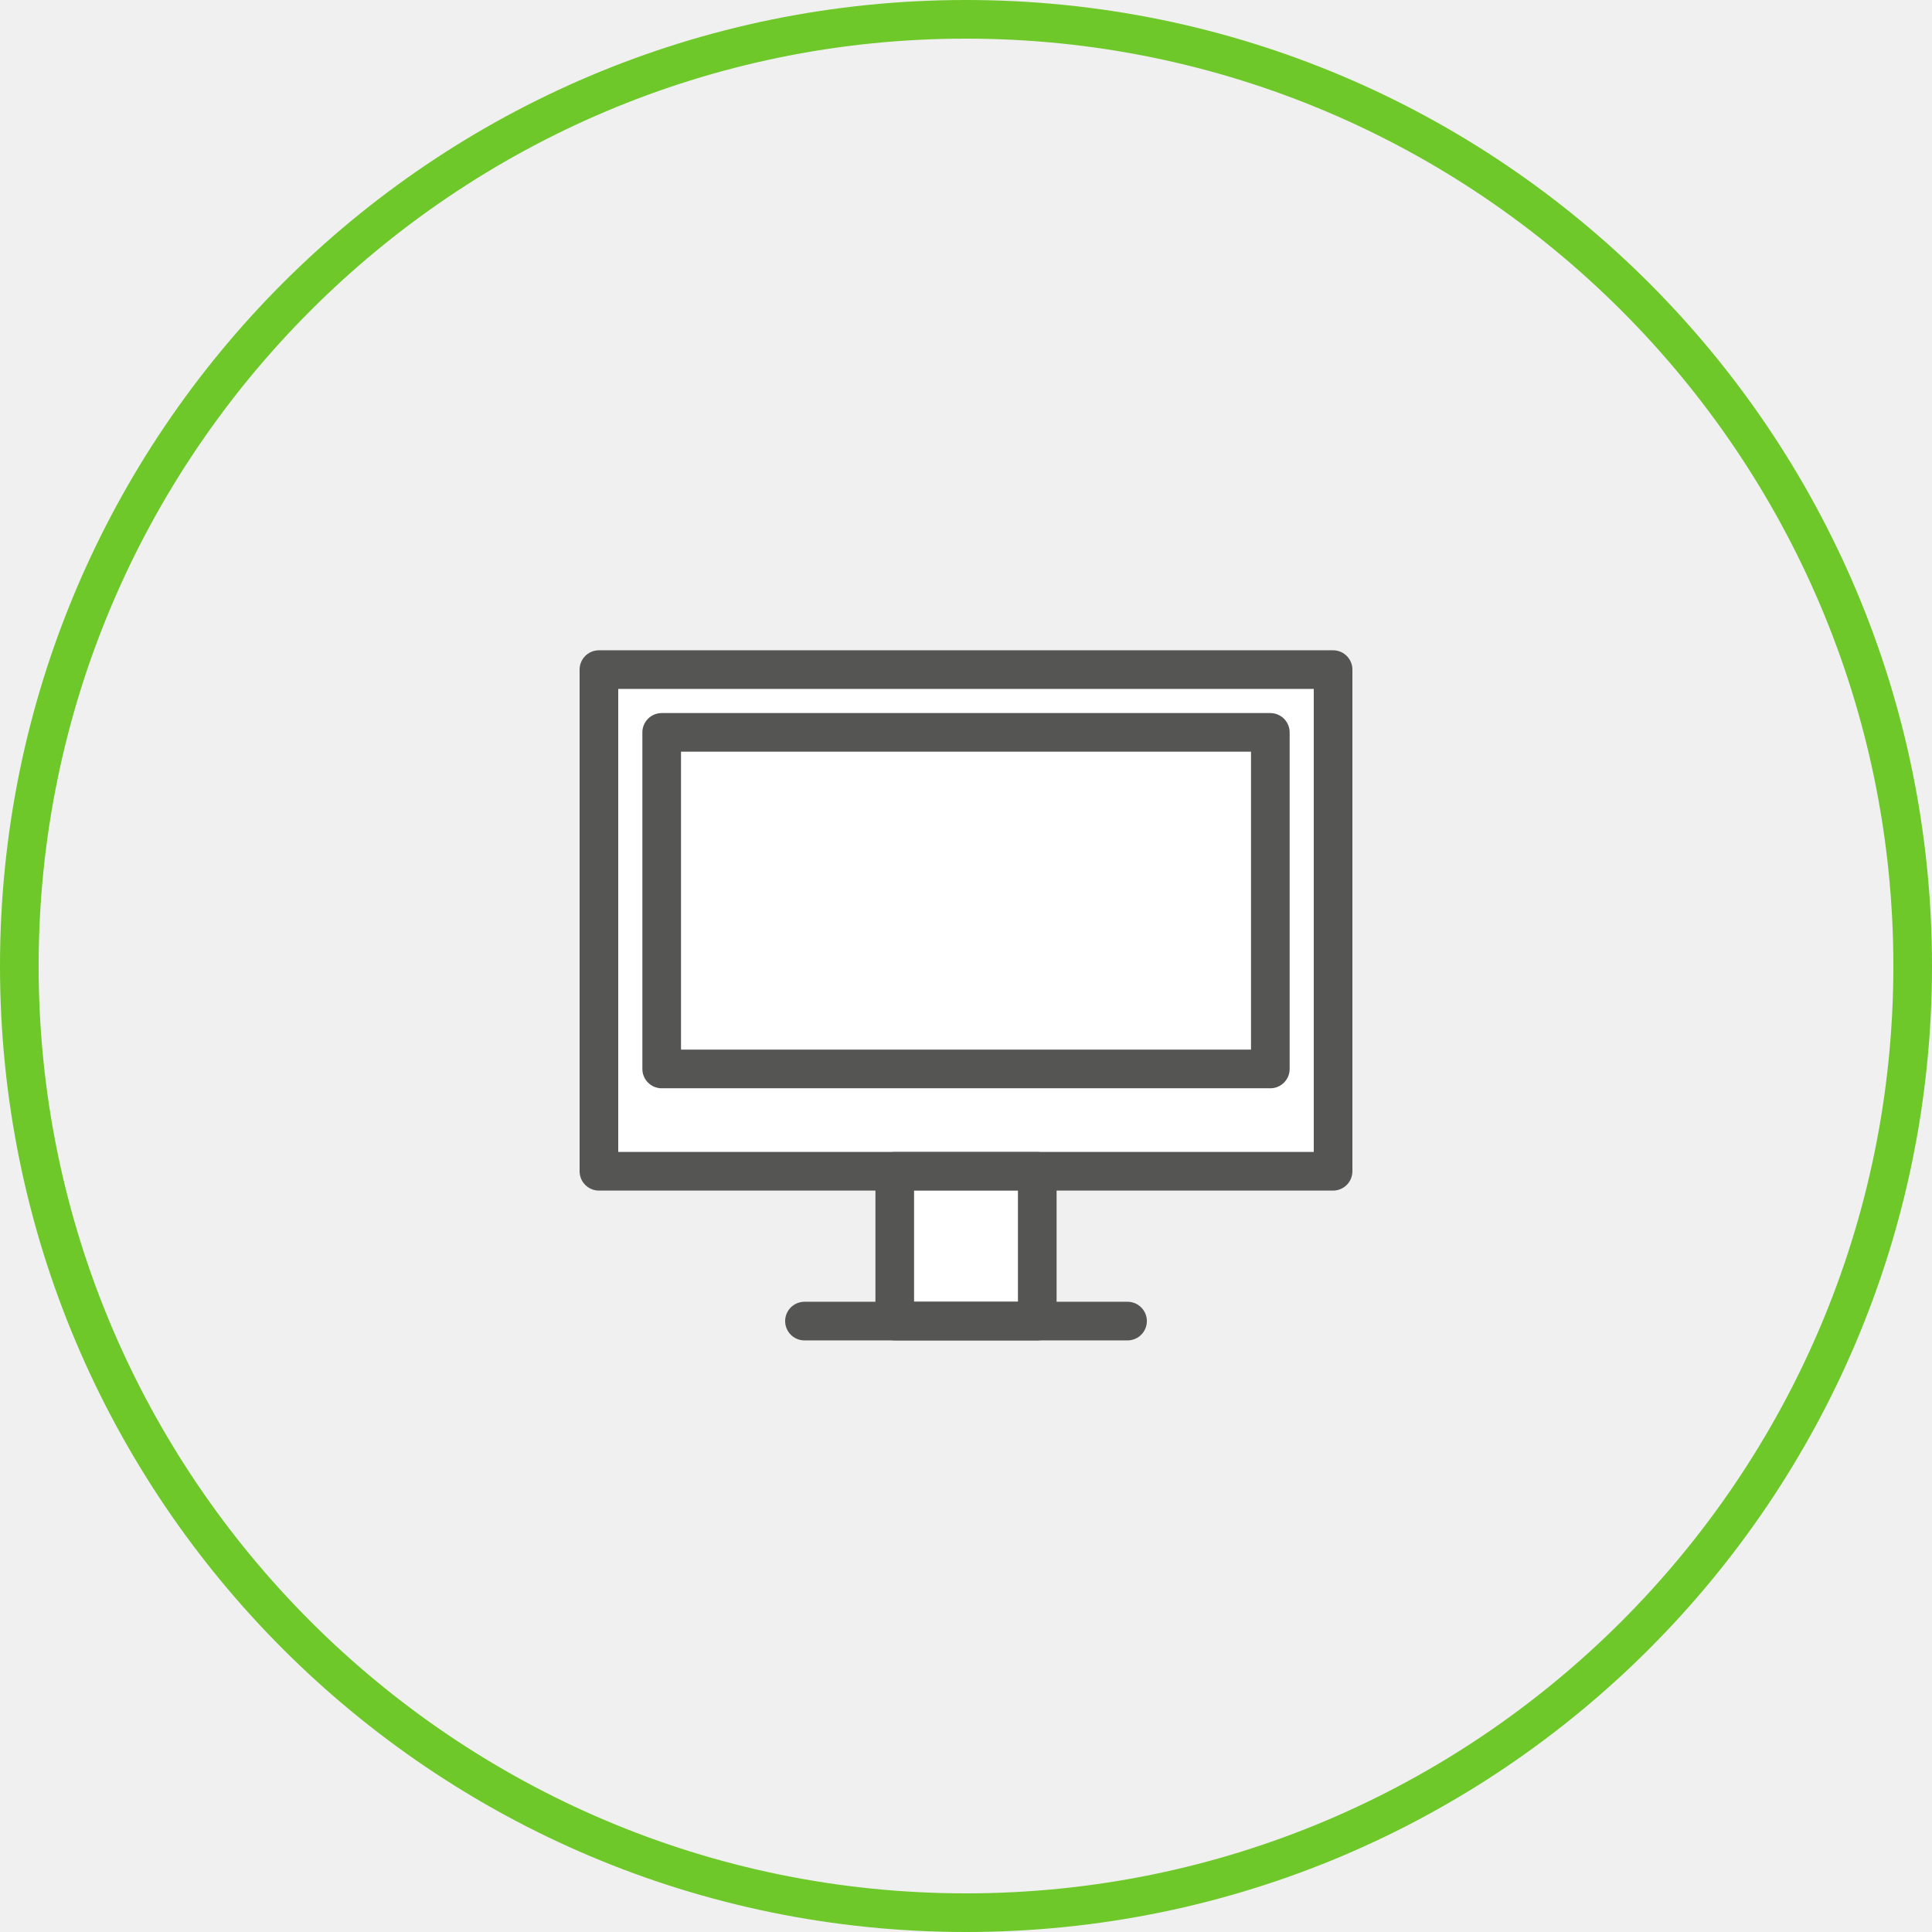
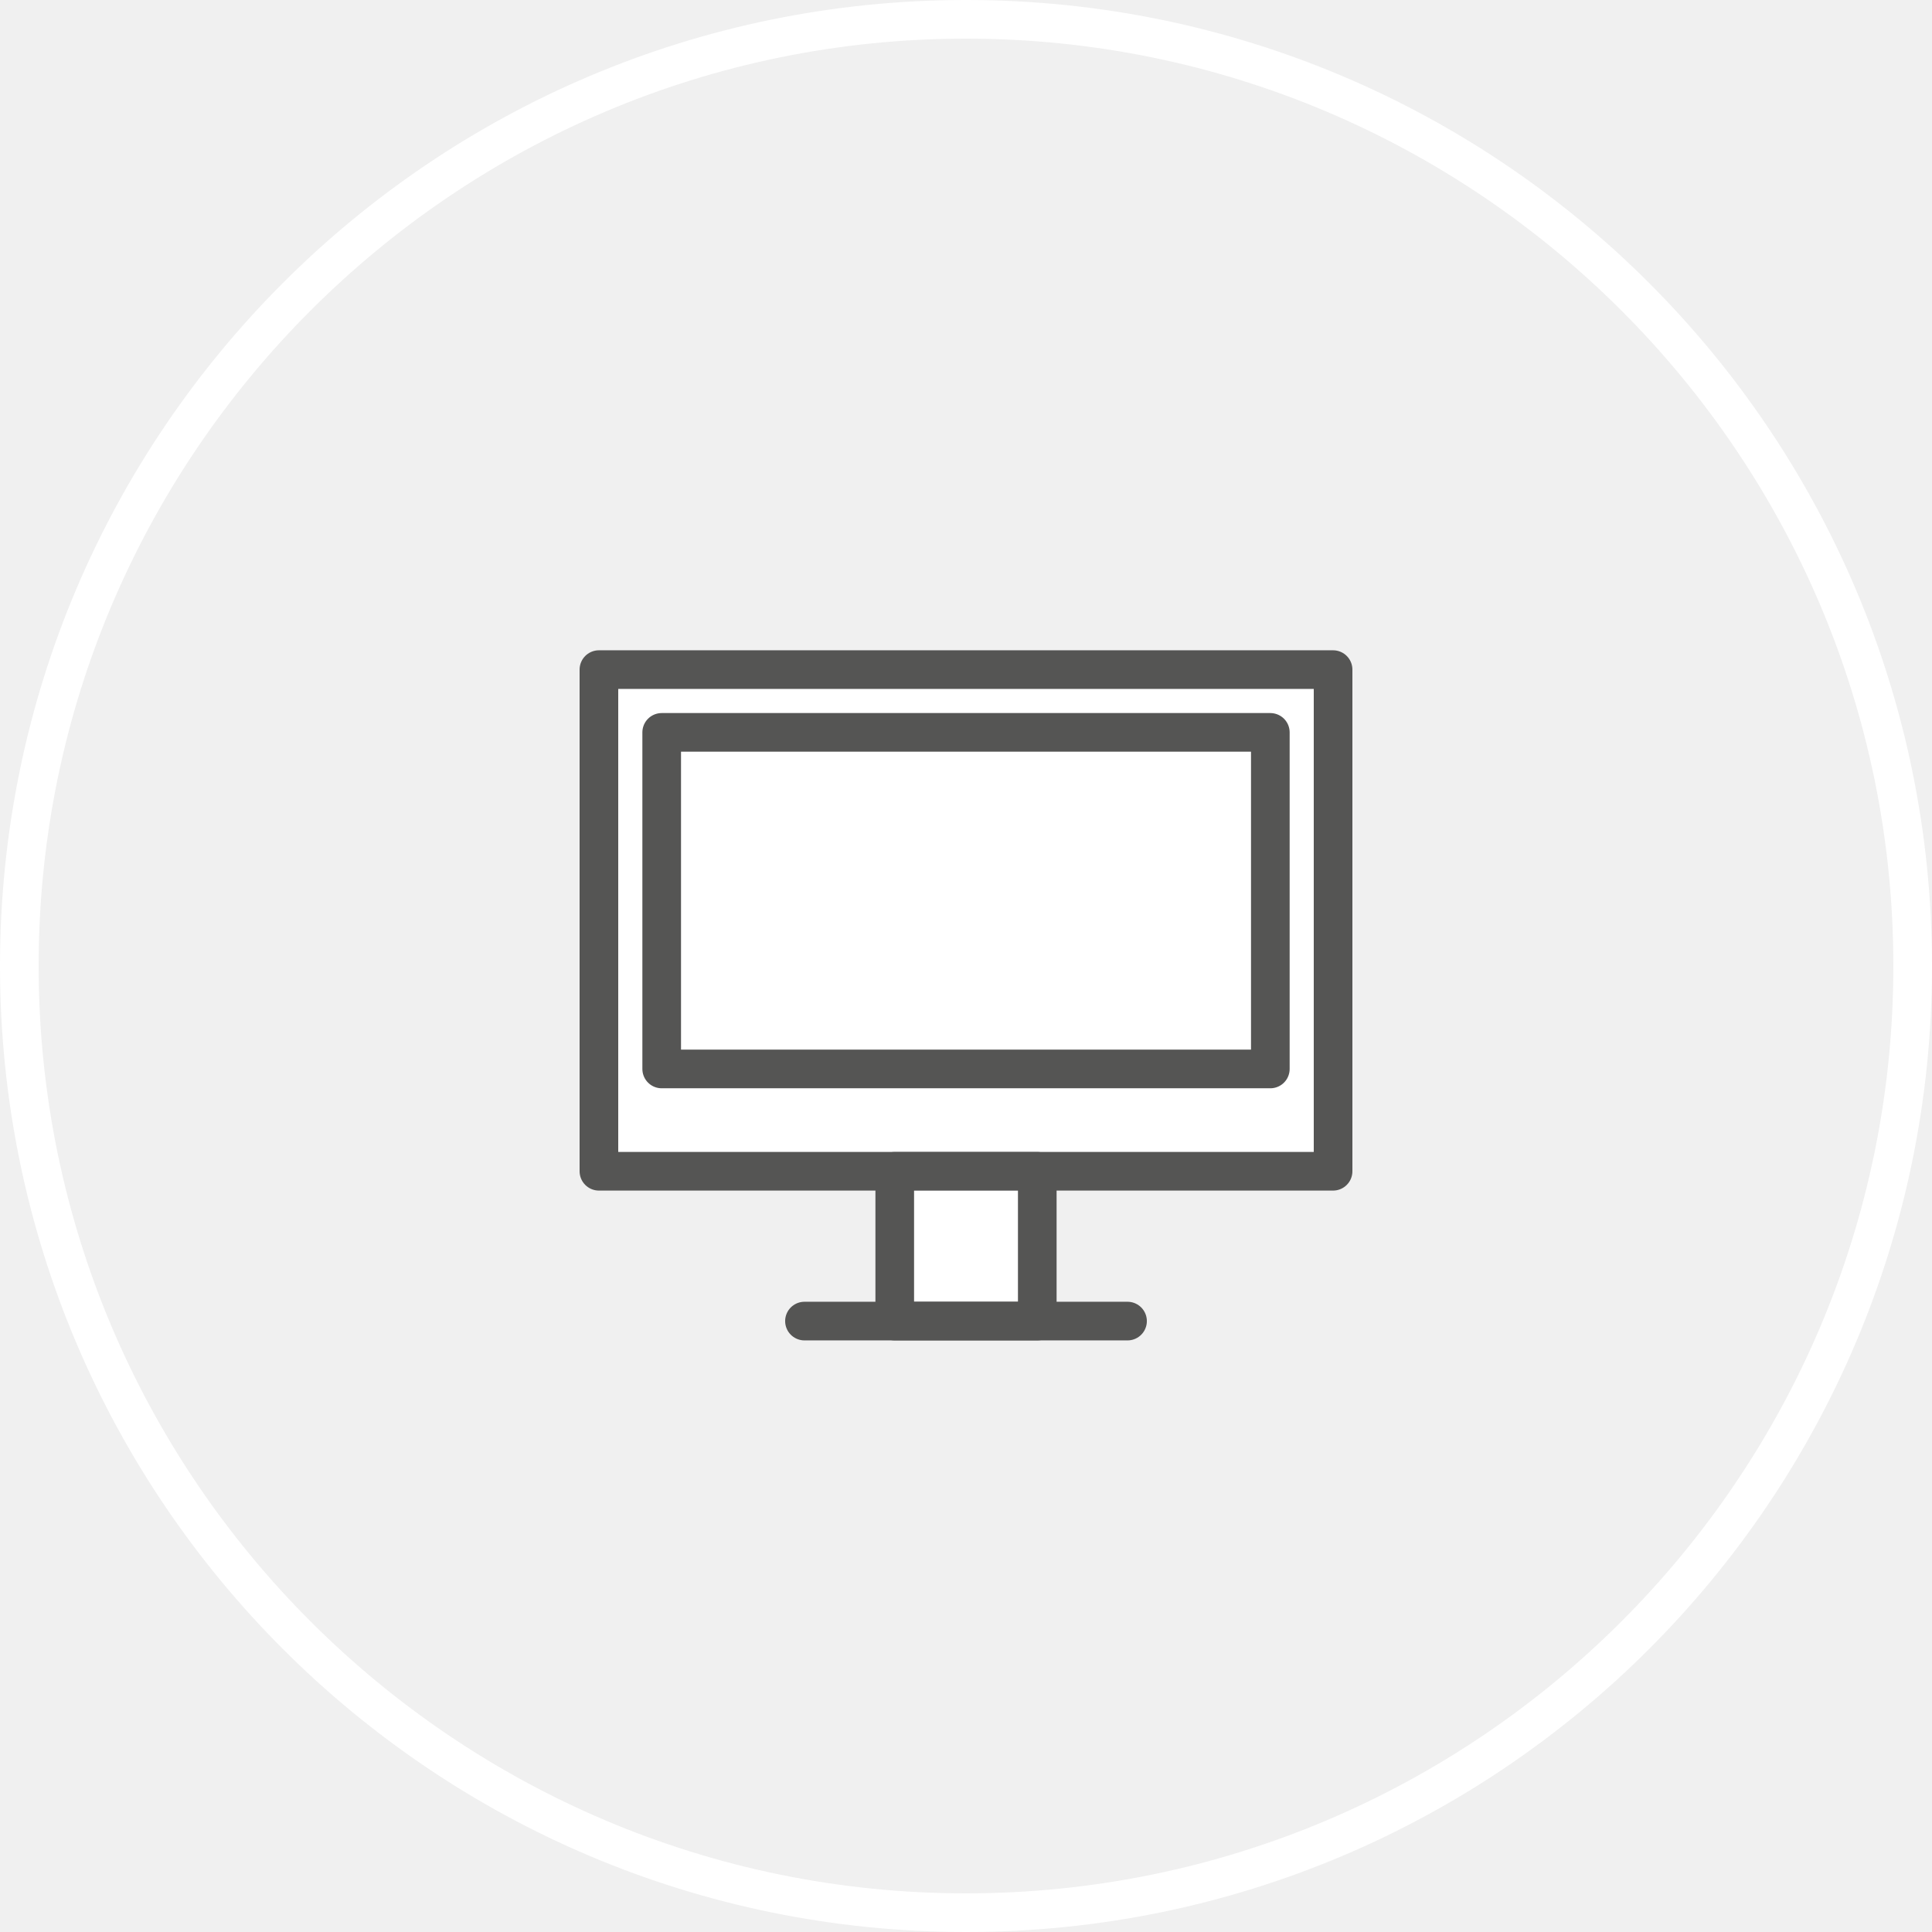
<svg xmlns="http://www.w3.org/2000/svg" version="1.1" id="Layer_1" x="0px" y="0px" width="100px" height="100px" viewBox="0 0 100 100" enable-background="new 0 0 100 100" xml:space="preserve">
  <g>
-     <path fill="#6EC829" d="M50,2c26.468,0,48,21.533,48,48c0,26.468-21.532,48-48,48C23.533,98,2,76.468,2,50C2,23.533,23.533,2,50,2    M50,0C22.386,0,0,22.386,0,50s22.386,50,50,50c27.613,0,50-22.386,50-50S77.613,0,50,0L50,0z" />
+     <path fill="#FFFFFF" d="M50,2c26.468,0,48,21.533,48,48c0,26.468-21.532,48-48,48C23.533,98,2,76.468,2,50C2,23.533,23.533,2,50,2    M50,0C22.386,0,0,22.386,0,50c0,27.613,22.386,50,50,50c27.613,0,50-22.387,50-50C100,22.386,77.613,0,50,0L50,0z" />
  </g>
  <g>
    <rect x="31" y="34.659" fill="#FFFFFF" stroke="#555554" stroke-width="2" stroke-linecap="round" stroke-linejoin="round" stroke-miterlimit="10" width="38" height="25.965" />
    <rect x="34.249" y="37.908" fill="#FFFFFF" stroke="#555554" stroke-width="2" stroke-linecap="round" stroke-linejoin="round" stroke-miterlimit="10" width="31.503" height="17.421" />
    <rect x="46.312" y="60.626" fill="#FFFFFF" stroke="#555554" stroke-width="2" stroke-linecap="round" stroke-linejoin="round" stroke-miterlimit="10" width="7.377" height="7.753" />
    <line fill="none" stroke="#555554" stroke-width="2" stroke-linecap="round" stroke-linejoin="round" stroke-miterlimit="10" x1="41.639" y1="68.379" x2="58.361" y2="68.379" />
  </g>
</svg>
